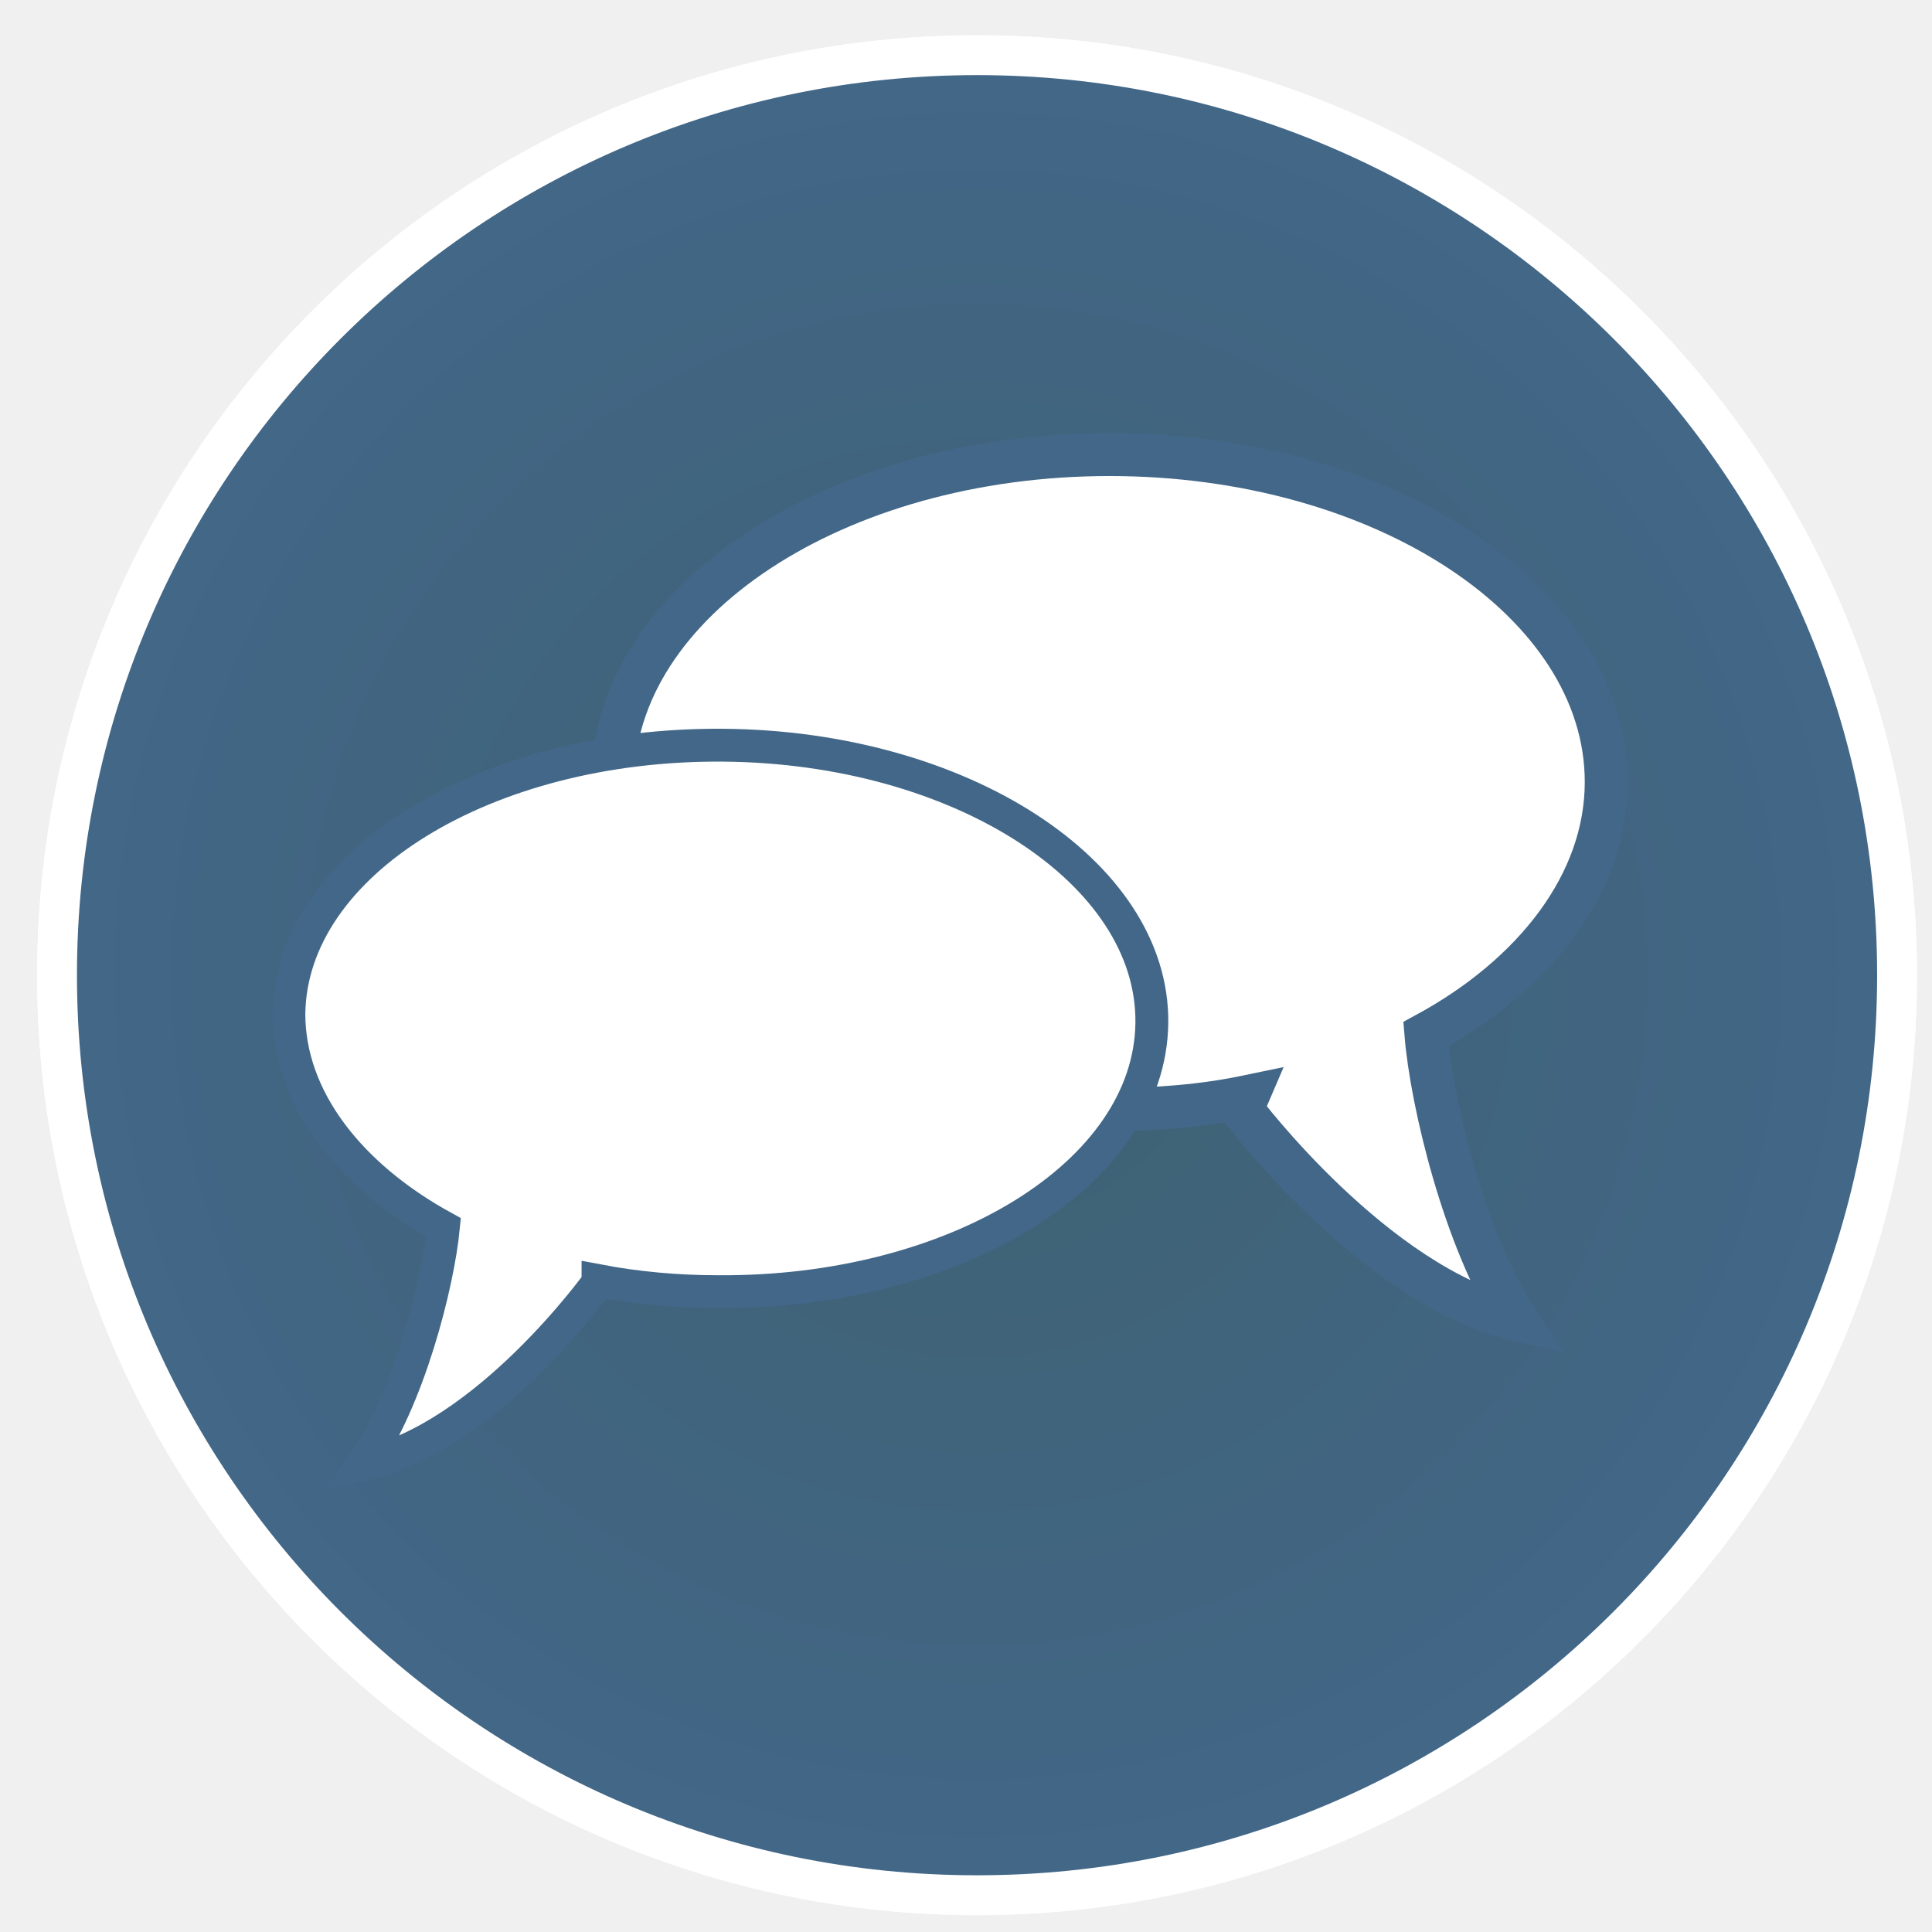
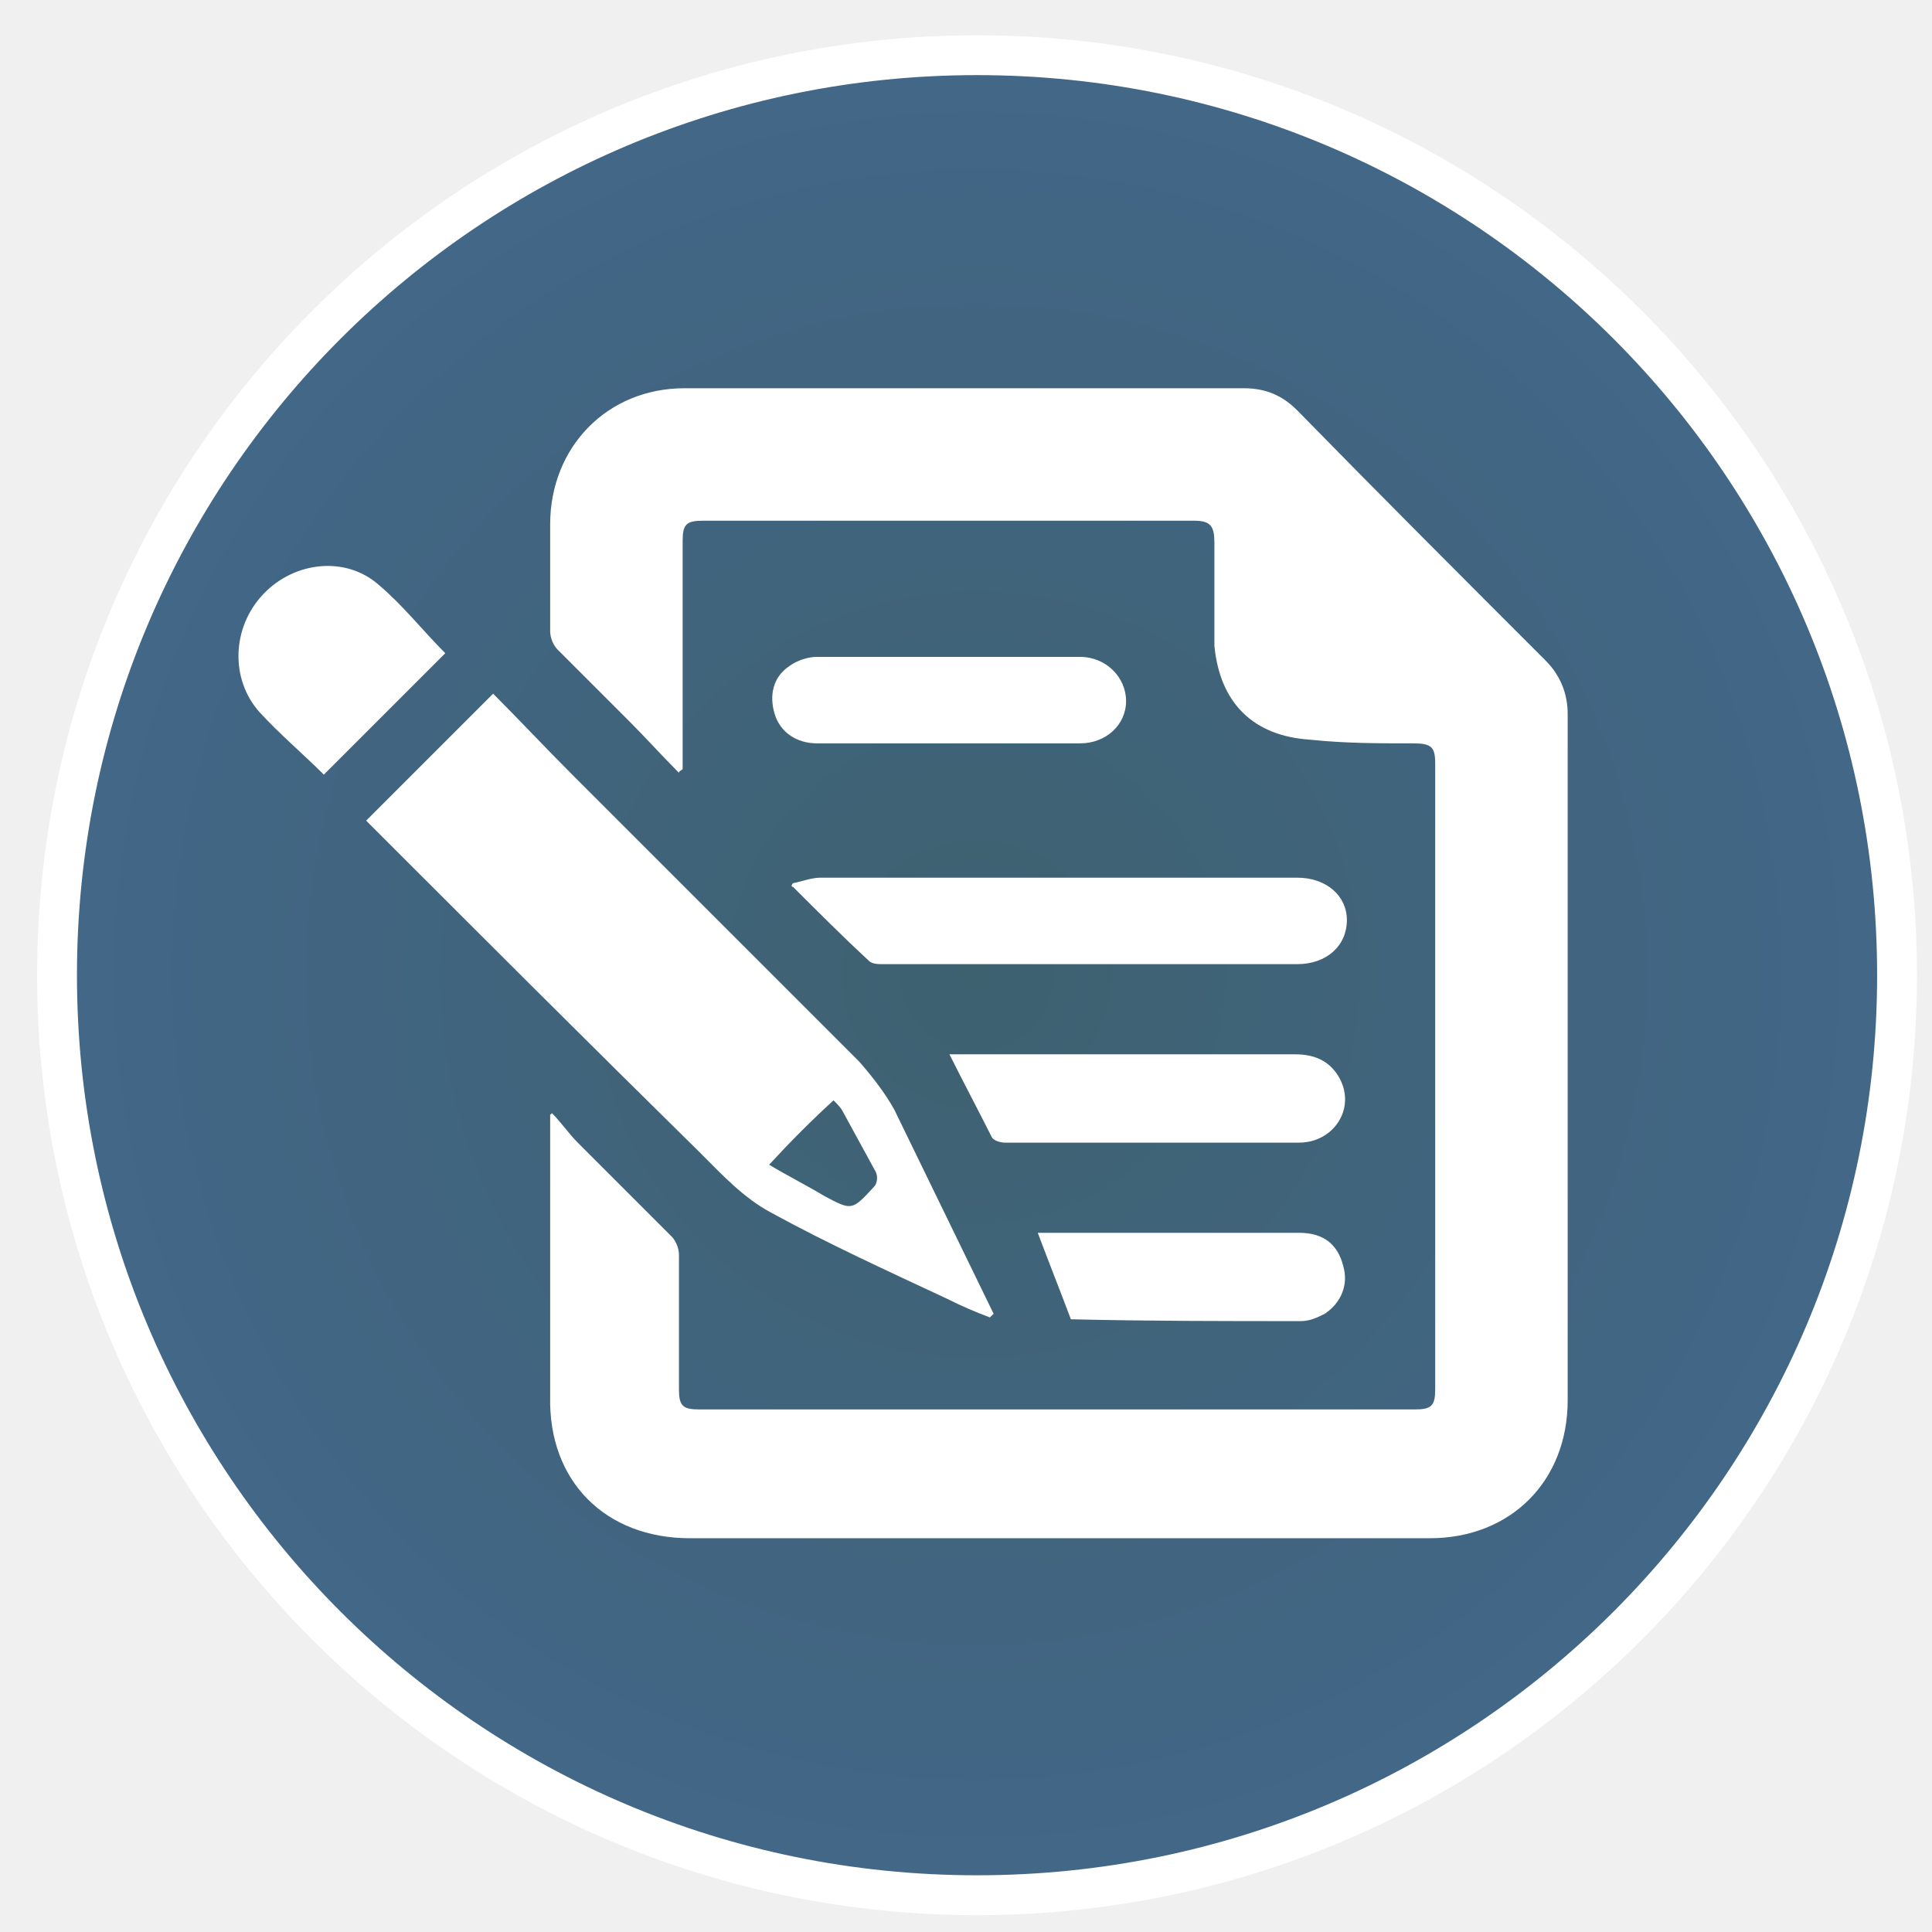
<svg xmlns="http://www.w3.org/2000/svg" version="1.1" id="Layer_1" x="0px" y="0px" viewBox="0 0 105 105" style="enable-background:new 0 0 105 105;" xml:space="preserve">
  <g id="XMLID_1_">
-     <radialGradient id="XMLID_283_" cx="53.073" cy="52.968" r="50" gradientUnits="userSpaceOnUse">
+     <radialGradient id="XMLID_549_" cx="-571.927" cy="52.968" r="50" gradientUnits="userSpaceOnUse">
      <stop offset="0" style="stop-color:#3E6170" />
      <stop offset="1" style="stop-color:#426788" />
    </radialGradient>
-     <circle id="XMLID_7_" style="fill:url(#XMLID_283_);stroke:#FFFFFF;stroke-width:2.165;stroke-miterlimit:10;" cx="53.1" cy="53" r="50" />
-     <path id="XMLID_6_" style="fill:#FFFFFF;stroke:#426788;stroke-width:2.343;stroke-miterlimit:10;" d="M87.3,42.5   c0-9.8-12.1-17.8-27-17.8s-27,8-27,17.8s12.1,17.8,27,17.8c2.6,0,5.1-0.2,7.5-0.7l-0.3,0.7c0,0,7.2,9.6,14.9,11.4   c-2.8-4.3-4.6-11.8-4.9-15.5C83.4,53,87.3,48,87.3,42.5z" />
-     <path id="XMLID_5_" style="fill:#FFFFFF;stroke:#426788;stroke-width:1.786;stroke-miterlimit:10;" d="M15.7,55.1   c0.1-8.2,10.7-14.7,23.6-14.6c12.9,0.1,23.4,6.9,23.3,15.1S51.9,70.3,39,70.2c-2.2,0-4.4-0.2-6.5-0.6l0,0.1c0,0-6.1,8.5-12.8,9.9   c2.5-3.5,4.1-9.8,4.4-12.9C19,63.9,15.7,59.7,15.7,55.1z" />
-     <radialGradient id="XMLID_284_" cx="53.073" cy="52.968" r="50" gradientUnits="userSpaceOnUse">
+     <circle id="XMLID_7_" style="fill:url(#XMLID_549_);stroke:#FFFFFF;stroke-width:2.165;stroke-miterlimit:10;" cx="-571.9" cy="53" r="50" />
+     <path id="XMLID_6_" style="fill:#FFFFFF;stroke:#426788;stroke-width:2.343;stroke-miterlimit:10;" d="M-537.7,42.5   c0-9.8-12.1-17.8-27-17.8s-27,8-27,17.8s12.1,17.8,27,17.8c2.6,0,5.1-0.2,7.5-0.7l-0.3,0.7c0,0,7.2,9.6,14.9,11.4   c-2.8-4.3-4.6-11.8-4.9-15.5C-541.6,53-537.7,48-537.7,42.5z" />
+     <path id="XMLID_5_" style="fill:#FFFFFF;stroke:#426788;stroke-width:1.786;stroke-miterlimit:10;" d="M-609.3,55.1   c0.1-8.2,10.7-14.7,23.6-14.6c12.9,0.1,23.4,6.9,23.3,15.1s-10.7,14.7-23.6,14.6c-2.2,0-4.4-0.2-6.5-0.6l0,0.1   c0,0-6.1,8.5-12.8,9.9c2.5-3.5,4.1-9.8,4.4-12.9C-606,63.9-609.3,59.7-609.3,55.1z" />
+     <radialGradient id="XMLID_550_" cx="-571.927" cy="52.968" r="50" gradientUnits="userSpaceOnUse">
      <stop offset="0" style="stop-color:#3E6170" />
      <stop offset="1" style="stop-color:#426788" />
    </radialGradient>
-     <circle id="XMLID_4_" style="fill:url(#XMLID_284_);stroke:#FFFFFF;stroke-width:2.165;stroke-miterlimit:10;" cx="53.1" cy="53" r="50" />
-     <path id="XMLID_3_" style="fill:#FFFFFF;stroke:#426788;stroke-width:2.343;stroke-miterlimit:10;" d="M87.3,42.5   c0-9.8-12.1-17.8-27-17.8s-27,8-27,17.8s12.1,17.8,27,17.8c2.6,0,5.1-0.2,7.5-0.7l-0.3,0.7c0,0,7.2,9.6,14.9,11.4   c-2.8-4.3-4.6-11.8-4.9-15.5C83.4,53,87.3,48,87.3,42.5z" />
-     <path id="XMLID_2_" style="fill:#FFFFFF;stroke:#426788;stroke-width:1.786;stroke-miterlimit:10;" d="M15.7,55.1   c0.1-8.2,10.7-14.7,23.6-14.6c12.9,0.1,23.4,6.9,23.3,15.1S51.9,70.3,39,70.2c-2.2,0-4.4-0.2-6.5-0.6l0,0.1c0,0-6.1,8.5-12.8,9.9   c2.5-3.5,4.1-9.8,4.4-12.9C19,63.9,15.7,59.7,15.7,55.1z" />
+     <circle id="XMLID_4_" style="fill:url(#XMLID_550_);stroke:#FFFFFF;stroke-width:2.165;stroke-miterlimit:10;" cx="-571.9" cy="53" r="50" />
+     <path id="XMLID_3_" style="fill:#FFFFFF;stroke:#426788;stroke-width:2.343;stroke-miterlimit:10;" d="M-537.7,42.5   c0-9.8-12.1-17.8-27-17.8s-27,8-27,17.8s12.1,17.8,27,17.8c2.6,0,5.1-0.2,7.5-0.7l-0.3,0.7c0,0,7.2,9.6,14.9,11.4   c-2.8-4.3-4.6-11.8-4.9-15.5C-541.6,53-537.7,48-537.7,42.5z" />
+     <path id="XMLID_2_" style="fill:#FFFFFF;stroke:#426788;stroke-width:1.786;stroke-miterlimit:10;" d="M-609.3,55.1   c0.1-8.2,10.7-14.7,23.6-14.6c12.9,0.1,23.4,6.9,23.3,15.1s-10.7,14.7-23.6,14.6c-2.2,0-4.4-0.2-6.5-0.6l0,0.1   c0,0-6.1,8.5-12.8,9.9c2.5-3.5,4.1-9.8,4.4-12.9C-606,63.9-609.3,59.7-609.3,55.1z" />
  </g>
-   <g id="XMLID_74_">
-     <radialGradient id="XMLID_285_" cx="178.073" cy="52.968" r="50" gradientUnits="userSpaceOnUse">
+   <g id="XMLID_268_">
+     <radialGradient id="XMLID_551_" cx="-321.927" cy="52.968" r="50" gradientUnits="userSpaceOnUse">
      <stop offset="0" style="stop-color:#3E6170" />
      <stop offset="1" style="stop-color:#426788" />
    </radialGradient>
-     <circle id="XMLID_80_" style="fill:url(#XMLID_285_);stroke:#FFFFFF;stroke-width:2.165;stroke-miterlimit:10;" cx="178.1" cy="53" r="50" />
-     <path id="XMLID_79_" style="fill:#FFFFFF;stroke:#426788;stroke-width:2.343;stroke-miterlimit:10;" d="M212.3,42.5   c0-9.8-12.1-17.8-27-17.8c-14.9,0-27,8-27,17.8s12.1,17.8,27,17.8c2.6,0,5.1-0.2,7.5-0.7l-0.3,0.7c0,0,7.2,9.6,14.9,11.4   c-2.8-4.3-4.6-11.8-4.9-15.5C208.4,53,212.3,48,212.3,42.5z" />
-     <path id="XMLID_78_" style="fill:#FFFFFF;stroke:#426788;stroke-width:1.786;stroke-miterlimit:10;" d="M140.7,55.1   c0.1-8.2,10.7-14.7,23.6-14.6c12.9,0.1,23.4,6.9,23.3,15.1S176.9,70.3,164,70.2c-2.2,0-4.4-0.2-6.5-0.6l0,0.1c0,0-6.1,8.5-12.8,9.9   c2.5-3.5,4.1-9.8,4.4-12.9C144,63.9,140.7,59.7,140.7,55.1z" />
-     <radialGradient id="XMLID_286_" cx="178.073" cy="52.968" r="50" gradientUnits="userSpaceOnUse">
+     <circle id="XMLID_274_" style="fill:url(#XMLID_551_);stroke:#FFFFFF;stroke-width:2.165;stroke-miterlimit:10;" cx="-321.9" cy="53" r="50" />
+   </g>
+   <g id="XMLID_74_">
+     <radialGradient id="XMLID_552_" cx="-446.927" cy="52.968" r="50" gradientUnits="userSpaceOnUse">
      <stop offset="0" style="stop-color:#3E6170" />
      <stop offset="1" style="stop-color:#426788" />
    </radialGradient>
-     <circle id="XMLID_77_" style="fill:url(#XMLID_286_);stroke:#FFFFFF;stroke-width:2.165;stroke-miterlimit:10;" cx="178.1" cy="53" r="50" />
+     <circle id="XMLID_80_" style="fill:url(#XMLID_552_);stroke:#FFFFFF;stroke-width:2.165;stroke-miterlimit:10;" cx="-446.9" cy="53" r="50" />
  </g>
  <g id="XMLID_76_">
-     <path id="XMLID_98_" style="fill:none;stroke:#FFFFFF;stroke-width:3.437;stroke-miterlimit:10;" d="M186.8,38.7h-19.6   c-1.2,0-2.1-1-2.1-2.1V26.3c0-2.4,1.9-4.3,4.3-4.3h19.6c1.2,0,2.1,1,2.1,2.1v10.3C191,36.8,189.1,38.7,186.8,38.7z" />
-     <path id="XMLID_97_" style="fill:#FFFFFF;" d="M185.4,72.6h-16.5c-1,0-1.8-0.8-1.8-1.8v-8.7c0-2,1.6-3.6,3.6-3.6h16.5   c1,0,1.8,0.8,1.8,1.8V69C189,71,187.4,72.6,185.4,72.6z" />
-     <path id="XMLID_96_" style="fill:#FFFFFF;" d="M215.1,72.6h-16.5c-1,0-1.8-0.8-1.8-1.8v-8.7c0-2,1.6-3.6,3.6-3.6h16.5   c1,0,1.8,0.8,1.8,1.8V69C218.7,71,217.1,72.6,215.1,72.6z" />
-     <path id="XMLID_95_" style="fill:#FFFFFF;" d="M155.7,72.6h-16.5c-1,0-1.8-0.8-1.8-1.8v-8.7c0-2,1.6-3.6,3.6-3.6h16.5   c1,0,1.8,0.8,1.8,1.8V69C159.3,71,157.7,72.6,155.7,72.6z" />
-     <path id="XMLID_94_" style="fill:none;stroke:#FFFFFF;stroke-width:2.148;stroke-miterlimit:10;" d="M147.2,55.8v-7.6   c0-1.2,1-2.1,2.1-2.1H202c1.2,0,2.1,1,2.1,2.1v7.6" />
-     <line id="XMLID_93_" style="fill:#3E6170;stroke:#FFFFFF;stroke-width:2.148;stroke-miterlimit:10;" x1="178.1" y1="42.2" x2="178.1" y2="56.8" />
+     <path id="XMLID_98_" style="fill:none;stroke:#FFFFFF;stroke-width:3.115;stroke-miterlimit:10;" d="M-439.6,39.9h-17.7   c-1.1,0-1.9-0.9-1.9-1.9v-9.4c0-2.2,1.7-3.9,3.9-3.9h17.7c1.1,0,1.9,0.9,1.9,1.9V36C-435.7,38.1-437.5,39.9-439.6,39.9z" />
+     <path id="XMLID_97_" style="fill:#FFFFFF;" d="M-440.8,70.5h-14.9c-0.9,0-1.6-0.7-1.6-1.6V61c0-1.8,1.5-3.3,3.3-3.3h14.9   c0.9,0,1.6,0.7,1.6,1.6v7.9C-437.6,69.1-439,70.5-440.8,70.5z" />
+     <path id="XMLID_96_" style="fill:#FFFFFF;" d="M-413.9,70.5h-14.9c-0.9,0-1.6-0.7-1.6-1.6V61c0-1.8,1.5-3.3,3.3-3.3h14.9   c0.9,0,1.6,0.7,1.6,1.6v7.9C-410.7,69.1-412.1,70.5-413.9,70.5z" />
+     <path id="XMLID_95_" style="fill:#FFFFFF;" d="M-467.7,70.5h-14.9c-0.9,0-1.6-0.7-1.6-1.6V61c0-1.8,1.5-3.3,3.3-3.3h14.9   c0.9,0,1.6,0.7,1.6,1.6v7.9C-464.5,69.1-465.9,70.5-467.7,70.5z" />
+     <path id="XMLID_94_" style="fill:none;stroke:#FFFFFF;stroke-width:1.947;stroke-miterlimit:10;" d="M-475.5,55.3v-6.9   c0-1.1,0.9-1.9,1.9-1.9h47.8c1.1,0,1.9,0.9,1.9,1.9v6.9" />
+     <line id="XMLID_93_" style="fill:#3E6170;stroke:#FFFFFF;stroke-width:1.947;stroke-miterlimit:10;" x1="-447.5" y1="43" x2="-447.5" y2="56.2" />
  </g>
-   <g id="XMLID_267_">
+   <g id="XMLID_288_">
+     <path id="XMLID_273_" style="fill:#FFFFFF;" d="M-322.9,56.9c0.1-0.9,0.4-1.7,0.4-2.6c0-3.3,0.1-6.5,0-9.8c0-1.8,0.4-3.6,2.3-3.6   c1.4,0,3.1,1,3.9,2.1c0.8,1.1,0.9,2.9,1,4.3c0.1,3.6,0,7.2,0,10.9c0.3,0.1,0.7,0.1,1,0.2c0.3-0.7,0.8-1.3,0.8-2   c0.1-2.8,0.2-5.5,0-8.3c-0.2-2.6,1-3.9,3.4-4.1c2.4-0.2,3.6,1.5,3.8,3.6c0.3,2.6,0.2,5.3,0.2,7.9c0,1.3,0,2.5,0,3.8   c0.3,0.1,0.6,0.2,1,0.2c0.3-0.6,0.8-1.1,0.8-1.7c0.1-2.2,0.2-4.5,0-6.7c-0.2-2.3,1.2-3.4,3-3.4c1.2,0,2.7,0.9,3.5,1.9   c0.7,0.8,0.7,2.3,0.7,3.5c0.1,7.2-0.2,14.5,0.3,21.7c0.5,6.7-4.8,15.7-13,18.1c-7.8,2.2-16.6-0.8-20.2-8.6   c-3.6-7.7-10.2-11.6-16.3-16.3c-1.7-1.3-4.6-1.8-3-4.9c1.2-2.5,5.9-3.8,8.4-2.3c2.6,1.7,5.1,3.6,8,5.7c0-3.6,0-6.9,0-10.1   c0-8.8-0.1-17.6-0.1-26.3c0-3.6,1.9-5.2,5.4-4.7c2.6,0.4,3.3,1.9,3.3,4.3c-0.1,8.1,0,16.1,0,24.2c0,1,0.2,2,0.3,2.9   C-323.6,56.9-323.2,56.9-322.9,56.9z" />
+     <g id="XMLID_289_">
+       <path id="XMLID_272_" style="fill:none;stroke:#FFFFFF;stroke-width:1.966;stroke-miterlimit:10;" d="M-322.9,31.5    c1.2-1.4,1.9-3.2,1.9-5.1c0-4.3-3.5-7.8-7.8-7.8s-7.8,3.5-7.8,7.8c0,2,0.7,3.8,1.9,5.1" />
+       <path id="XMLID_271_" style="fill:none;stroke:#FFFFFF;stroke-width:1.607;stroke-miterlimit:10;" d="M-333.6,25.8" />
+       <path id="XMLID_270_" style="fill:none;stroke:#FFFFFF;stroke-width:0.737;stroke-miterlimit:10;" d="M-322.9,40.2    c5.3-2.3,9.1-7.6,9.1-13.7c0-8.3-6.7-14.9-14.9-14.9s-14.9,6.7-14.9,14.9c0,6.2,3.7,11.5,9.1,13.7" />
+       <path id="XMLID_269_" style="fill:none;stroke:#FFFFFF;stroke-width:1.229;stroke-miterlimit:10;" d="M-334.6,36.5    c-3.5-2-5.8-5.8-5.8-10.1c0-6.5,5.2-11.7,11.7-11.7c6.5,0,11.7,5.2,11.7,11.7c0,4.3-2.3,8.1-5.8,10.1" />
+     </g>
+   </g>
+   <g id="XMLID_323_">
+     <radialGradient id="XMLID_553_" cx="-196.927" cy="52.968" r="50" gradientUnits="userSpaceOnUse">
+       <stop offset="0" style="stop-color:#3E6170" />
+       <stop offset="1" style="stop-color:#426788" />
+     </radialGradient>
+     <circle id="XMLID_324_" style="fill:url(#XMLID_553_);stroke:#FFFFFF;stroke-width:2.165;stroke-miterlimit:10;" cx="-196.9" cy="53" r="50" />
+   </g>
+   <path id="XMLID_318_" style="fill:#FFFFFF;" d="M-199.6,63.5c-2.9-2.9-5.7-5.7-8.5-8.5c-0.4-0.4-0.2-0.7,0.1-1  c4.8-4.8,9.6-9.6,14.4-14.4c5.8-5.7,11.6-11.3,17.4-17c0.8-0.8,1.7-1.5,2.5-2.3c0.9-0.8,2.5-1,3.7-0.4c1.2,0.6,1.9,2,1.7,3.3  c-0.1,0.4-0.3,0.7-0.5,1.1c-2.4,3.3-4.8,6.7-7.4,9.9c-4.9,6.3-10,12.6-15,18.9c-2.5,3.2-5.1,6.3-7.7,9.5  C-199.1,63-199.3,63.2-199.6,63.5z" />
+   <path id="XMLID_320_" style="fill:#FFFFFF;" d="M-202.4,65.1c-0.7-0.6-1.2-1.2-1.8-1.8c-2-2-4.1-4.1-6.1-6.1c-0.3-0.3-0.5-0.5-1-0.2  c-1.5,0.9-3.1,1.7-4.5,2.7c-4.2,3-6.6,7.2-7.4,12.2c-0.3,2.1-0.5,4.2-0.2,6.3c0.3,2.3,0.7,4.5,1.4,6.7c0.1,0.4,0.3,0.7,0.4,1  c0.1,0,0.1-0.1,0.2-0.1c0.1-1,0.2-2,0.4-2.9c0.6-2.4,1.8-4.3,4.1-5.3c1.4-0.6,2.9-0.6,4.3-0.7c2-0.1,3.8-0.8,5.4-2  c2.7-2.1,4.1-5.1,5.1-8.3C-201.8,66.2-201.8,65.6-202.4,65.1z M-212.8,64.2c0,0.4,0,0.8,0,1.2c0,0.3-0.1,0.7-0.3,1  c-1,1.7-2,3.2-3.2,4.2c-0.7,0.5-1.3,0.7-1.8,0.6c-0.4-0.1-0.7-0.2-1.2,0c-0.8,0.3-1.5,1.3-2.2,2.6c-0.3,0.5-0.5,1.1-0.8,1.6  c0,0,0,0-0.1,0c0-0.2,0.1-0.4,0.1-0.6c0.4-1.3,0.8-2.6,1.3-3.9c0.5-1.2,1-2.4,1.6-3.6c1.4-2.8,3-4.9,4.7-6.2  c0.6-0.4,1.1-0.7,1.7-1.1c0.2-0.1,0.2,0,0.2,0.2C-212.8,61.5-212.8,62.9-212.8,64.2z" />
+   <g id="XMLID_365_">
+     <radialGradient id="XMLID_554_" cx="-71.927" cy="52.968" r="50" gradientUnits="userSpaceOnUse">
+       <stop offset="0" style="stop-color:#3E6170" />
+       <stop offset="1" style="stop-color:#426788" />
+     </radialGradient>
+     <circle id="XMLID_366_" style="fill:url(#XMLID_554_);stroke:#FFFFFF;stroke-width:2.165;stroke-miterlimit:10;" cx="-71.9" cy="53" r="50" />
+   </g>
+   <g id="XMLID_393_">
+     <path id="XMLID_364_" style="fill:#FFFFFF;" d="M-79.4,49c4.6,3.9,9.6,4.9,14.9,1.2c0.4-0.3,0.9-0.7,1.4-0.8   c3.5-0.5,18.1,8.5,19,12.1c1.4,5.6,2.6,11.4,3.2,17.2c0.2,1.6-1.8,4.5-3.4,5C-62.1,90.1-80.1,89.9-98,84c-3.1-1-4-2.8-3.6-5.7   c0.5-3.3,1-6.5,1.4-9.8c1-7.9,4.3-13.7,12.9-15.6C-84.8,52.4-82.5,50.5-79.4,49z" />
+     <path id="XMLID_394_" style="fill:#FFFFFF;" d="M-70.2,10.8c-5.9-1.3-13.2,2.5-14,8.2c-1.2,8.2-1.3,16.6,3.4,24.2   c5.3,8.5,14,8.9,19.1,0.2c2.8-4.8,5.1-16.3,4.6-16.4C-56.4,16.3-58.9,13.2-70.2,10.8z M-69.8,40.8c-0.5,0.5-1.1,0.7-1.9,0.7   c-0.8,0-1.5-0.2-1.9-0.7c-0.5-0.5-0.7-1.1-0.7-1.8c0-0.7,0.3-1.3,0.8-1.8c0.5-0.5,1.1-0.7,1.9-0.7c0.8,0,1.4,0.2,1.9,0.7   c0.5,0.5,0.8,1.1,0.8,1.8C-69.1,39.7-69.4,40.3-69.8,40.8z M-64.7,26.1c-0.4,0.8-1.2,1.8-2.2,2.8l-1.3,1.3   c-0.8,0.8-1.3,1.7-1.4,2.8l-0.1,1H-74c0-1.5,0.2-2.8,0.6-3.7c0.4-0.9,1.1-1.8,2.1-2.7c1-0.9,1.7-1.6,2-2.2s0.5-1.1,0.5-1.8   c0-1.9-0.9-2.8-2.6-2.8c-0.8,0-1.5,0.3-2,0.8c-0.5,0.5-0.7,1.2-0.8,2.1H-79c0-2.1,0.7-3.8,2-4.9c1.3-1.2,3.2-1.8,5.5-1.8   c2.3,0,4.1,0.6,5.4,1.7c1.3,1.1,1.9,2.7,1.9,4.8C-64.1,24.4-64.3,25.2-64.7,26.1z" />
+   </g>
+   <g id="XMLID_414_">
+     <radialGradient id="XMLID_555_" cx="53.073" cy="52.968" r="50" gradientUnits="userSpaceOnUse">
+       <stop offset="0" style="stop-color:#3E6170" />
+       <stop offset="1" style="stop-color:#426788" />
+     </radialGradient>
+     <circle id="XMLID_415_" style="fill:url(#XMLID_555_);stroke:#FFFFFF;stroke-width:2.165;stroke-miterlimit:10;" cx="53.1" cy="53" r="50" />
+   </g>
+   <g id="XMLID_432_">
+     <path id="XMLID_430_" style="fill:#FFFFFF;" d="M30,60.5c0.5,0.5,0.9,1.1,1.4,1.6c1.7,1.7,3.4,3.4,5.1,5.1c0.2,0.2,0.4,0.6,0.4,1   c0,2.4,0,4.9,0,7.3c0,0.9,0.2,1.1,1.1,1.1c13,0,25.9,0,38.9,0c0.9,0,1.1-0.2,1.1-1.1c0-11.3,0-22.6,0-34c0-0.9-0.2-1.1-1.2-1.1   c-1.9,0-3.7,0-5.6-0.2c-3.1-0.2-4.9-2-5.2-5.1C66,33.3,66,31.4,66,29.5c0-0.9-0.2-1.2-1.1-1.2c-8.9,0-17.8,0-26.7,0   c-0.9,0-1.1,0.2-1.1,1.1c0,3.9,0,7.8,0,11.7c0,0.2,0,0.5,0,0.7c-0.1,0.1-0.2,0.1-0.2,0.2c-0.9-0.9-1.8-1.9-2.7-2.8   c-1.3-1.3-2.6-2.6-3.9-3.9c-0.2-0.2-0.4-0.6-0.4-1c0-1.9,0-3.9,0-5.8c0-4.2,3.1-7.4,7.3-7.4c10.1,0,20.3,0,30.4,0   c1.2,0,2.1,0.4,2.9,1.2c4.5,4.6,9,9.1,13.5,13.6c0.8,0.8,1.2,1.8,1.2,2.9c0,10.2,0,20.5,0,30.7c0,2.2,0,4.4,0,6.6   c0,4.4-3.1,7.5-7.5,7.5c-13.4,0-26.8,0-40.2,0c-4.6,0-7.7-3.1-7.6-7.7c0-4.8,0-9.5,0-14.3c0-0.4,0-0.7,0-1.1   C29.9,60.6,29.9,60.6,30,60.5z" />
+     <path id="XMLID_439_" style="fill:#FFFFFF;" d="M19.9,44.6c2.3-2.3,4.5-4.5,6.9-6.9c1.4,1.4,2.8,2.9,4.3,4.4   c5.2,5.2,10.4,10.4,15.6,15.6c0.7,0.8,1.4,1.7,1.9,2.6c1.8,3.7,3.6,7.4,5.4,11.1c-0.1,0.1-0.1,0.1-0.2,0.2c-0.8-0.3-1.5-0.6-2.3-1   c-3.2-1.5-6.5-3-9.6-4.7c-1.5-0.8-2.7-2.1-3.9-3.3C32,56.7,26.1,50.8,20.2,44.9C20.1,44.8,20,44.7,19.9,44.6z M41.8,63.3   c1,0.6,2,1.1,3,1.7c1.5,0.8,1.5,0.8,2.7-0.5c0.2-0.2,0.2-0.6,0.1-0.8c-0.6-1.1-1.2-2.2-1.8-3.3c-0.1-0.2-0.3-0.4-0.5-0.6   C44.1,60.9,43,62,41.8,63.3z" />
+     <path id="XMLID_413_" style="fill:#FFFFFF;" d="M43.1,48c0.5-0.1,1-0.3,1.5-0.3c6.9,0,13.8,0,20.6,0c1.8,0,3.5,0,5.3,0   c1.6,0,2.7,1,2.7,2.3c0,1.4-1.1,2.4-2.7,2.4c-7.5,0-15,0-22.5,0c-0.3,0-0.6,0-0.8-0.2c-1.4-1.3-2.8-2.7-4.1-4   C43,48.2,43,48.1,43.1,48z" />
+     <path id="XMLID_412_" style="fill:#FFFFFF;" d="M51.6,57.3c3.2,0,6.4,0,9.6,0c3.1,0,6.2,0,9.2,0c1.1,0,2,0.4,2.5,1.5   c0.7,1.6-0.5,3.3-2.3,3.3c-2.9,0-5.8,0-8.6,0c-2.5,0-4.9,0-7.4,0c-0.2,0-0.6-0.1-0.7-0.3C53.2,60.4,52.4,58.9,51.6,57.3z" />
+     <path id="XMLID_411_" style="fill:#FFFFFF;" d="M51.5,40.4c-2.4,0-4.8,0-7.1,0c-1.1,0-2-0.6-2.3-1.6c-0.3-1-0.1-2,0.8-2.6   c0.4-0.3,1-0.5,1.5-0.5c4.8,0,9.5,0,14.3,0c1.4,0,2.5,1.1,2.5,2.4c0,1.3-1.1,2.3-2.5,2.3C56.2,40.4,53.8,40.4,51.5,40.4z" />
+     <path id="XMLID_410_" style="fill:#FFFFFF;" d="M24.2,35.5c-2.2,2.2-4.4,4.4-6.6,6.6c-1.1-1.1-2.4-2.2-3.5-3.4   c-1.6-1.8-1.5-4.6,0.2-6.4c1.7-1.8,4.5-2.1,6.3-0.5C21.9,32.9,23,34.3,24.2,35.5z" />
+     <path id="XMLID_409_" style="fill:#FFFFFF;" d="M58.2,71.7c-0.6-1.6-1.2-3.1-1.8-4.7c1.4,0,2.8,0,4.1,0c3.4,0,6.7,0,10.1,0   c1.3,0,2.1,0.6,2.4,1.8c0.3,1-0.1,2-1,2.6c-0.4,0.2-0.8,0.4-1.3,0.4C66.6,71.8,62.4,71.8,58.2,71.7C58.2,71.7,58.2,71.7,58.2,71.7z   " />
+   </g>
+   <g id="XMLID_533_">
</g>
-   <g id="XMLID_268_">
+   <g id="XMLID_534_">
</g>
-   <g id="XMLID_269_">
+   <g id="XMLID_535_">
</g>
-   <g id="XMLID_270_">
+   <g id="XMLID_536_">
</g>
-   <g id="XMLID_271_">
+   <g id="XMLID_537_">
</g>
-   <g id="XMLID_272_">
+   <g id="XMLID_538_">
</g>
-   <g id="XMLID_273_">
+   <g id="XMLID_539_">
</g>
-   <g id="XMLID_274_">
+   <g id="XMLID_540_">
</g>
-   <g id="XMLID_275_">
+   <g id="XMLID_541_">
</g>
-   <g id="XMLID_276_">
+   <g id="XMLID_542_">
</g>
-   <g id="XMLID_277_">
+   <g id="XMLID_543_">
</g>
-   <g id="XMLID_278_">
+   <g id="XMLID_544_">
</g>
-   <g id="XMLID_279_">
+   <g id="XMLID_545_">
</g>
-   <g id="XMLID_280_">
+   <g id="XMLID_546_">
</g>
-   <g id="XMLID_281_">
+   <g id="XMLID_547_">
</g>
</svg>
